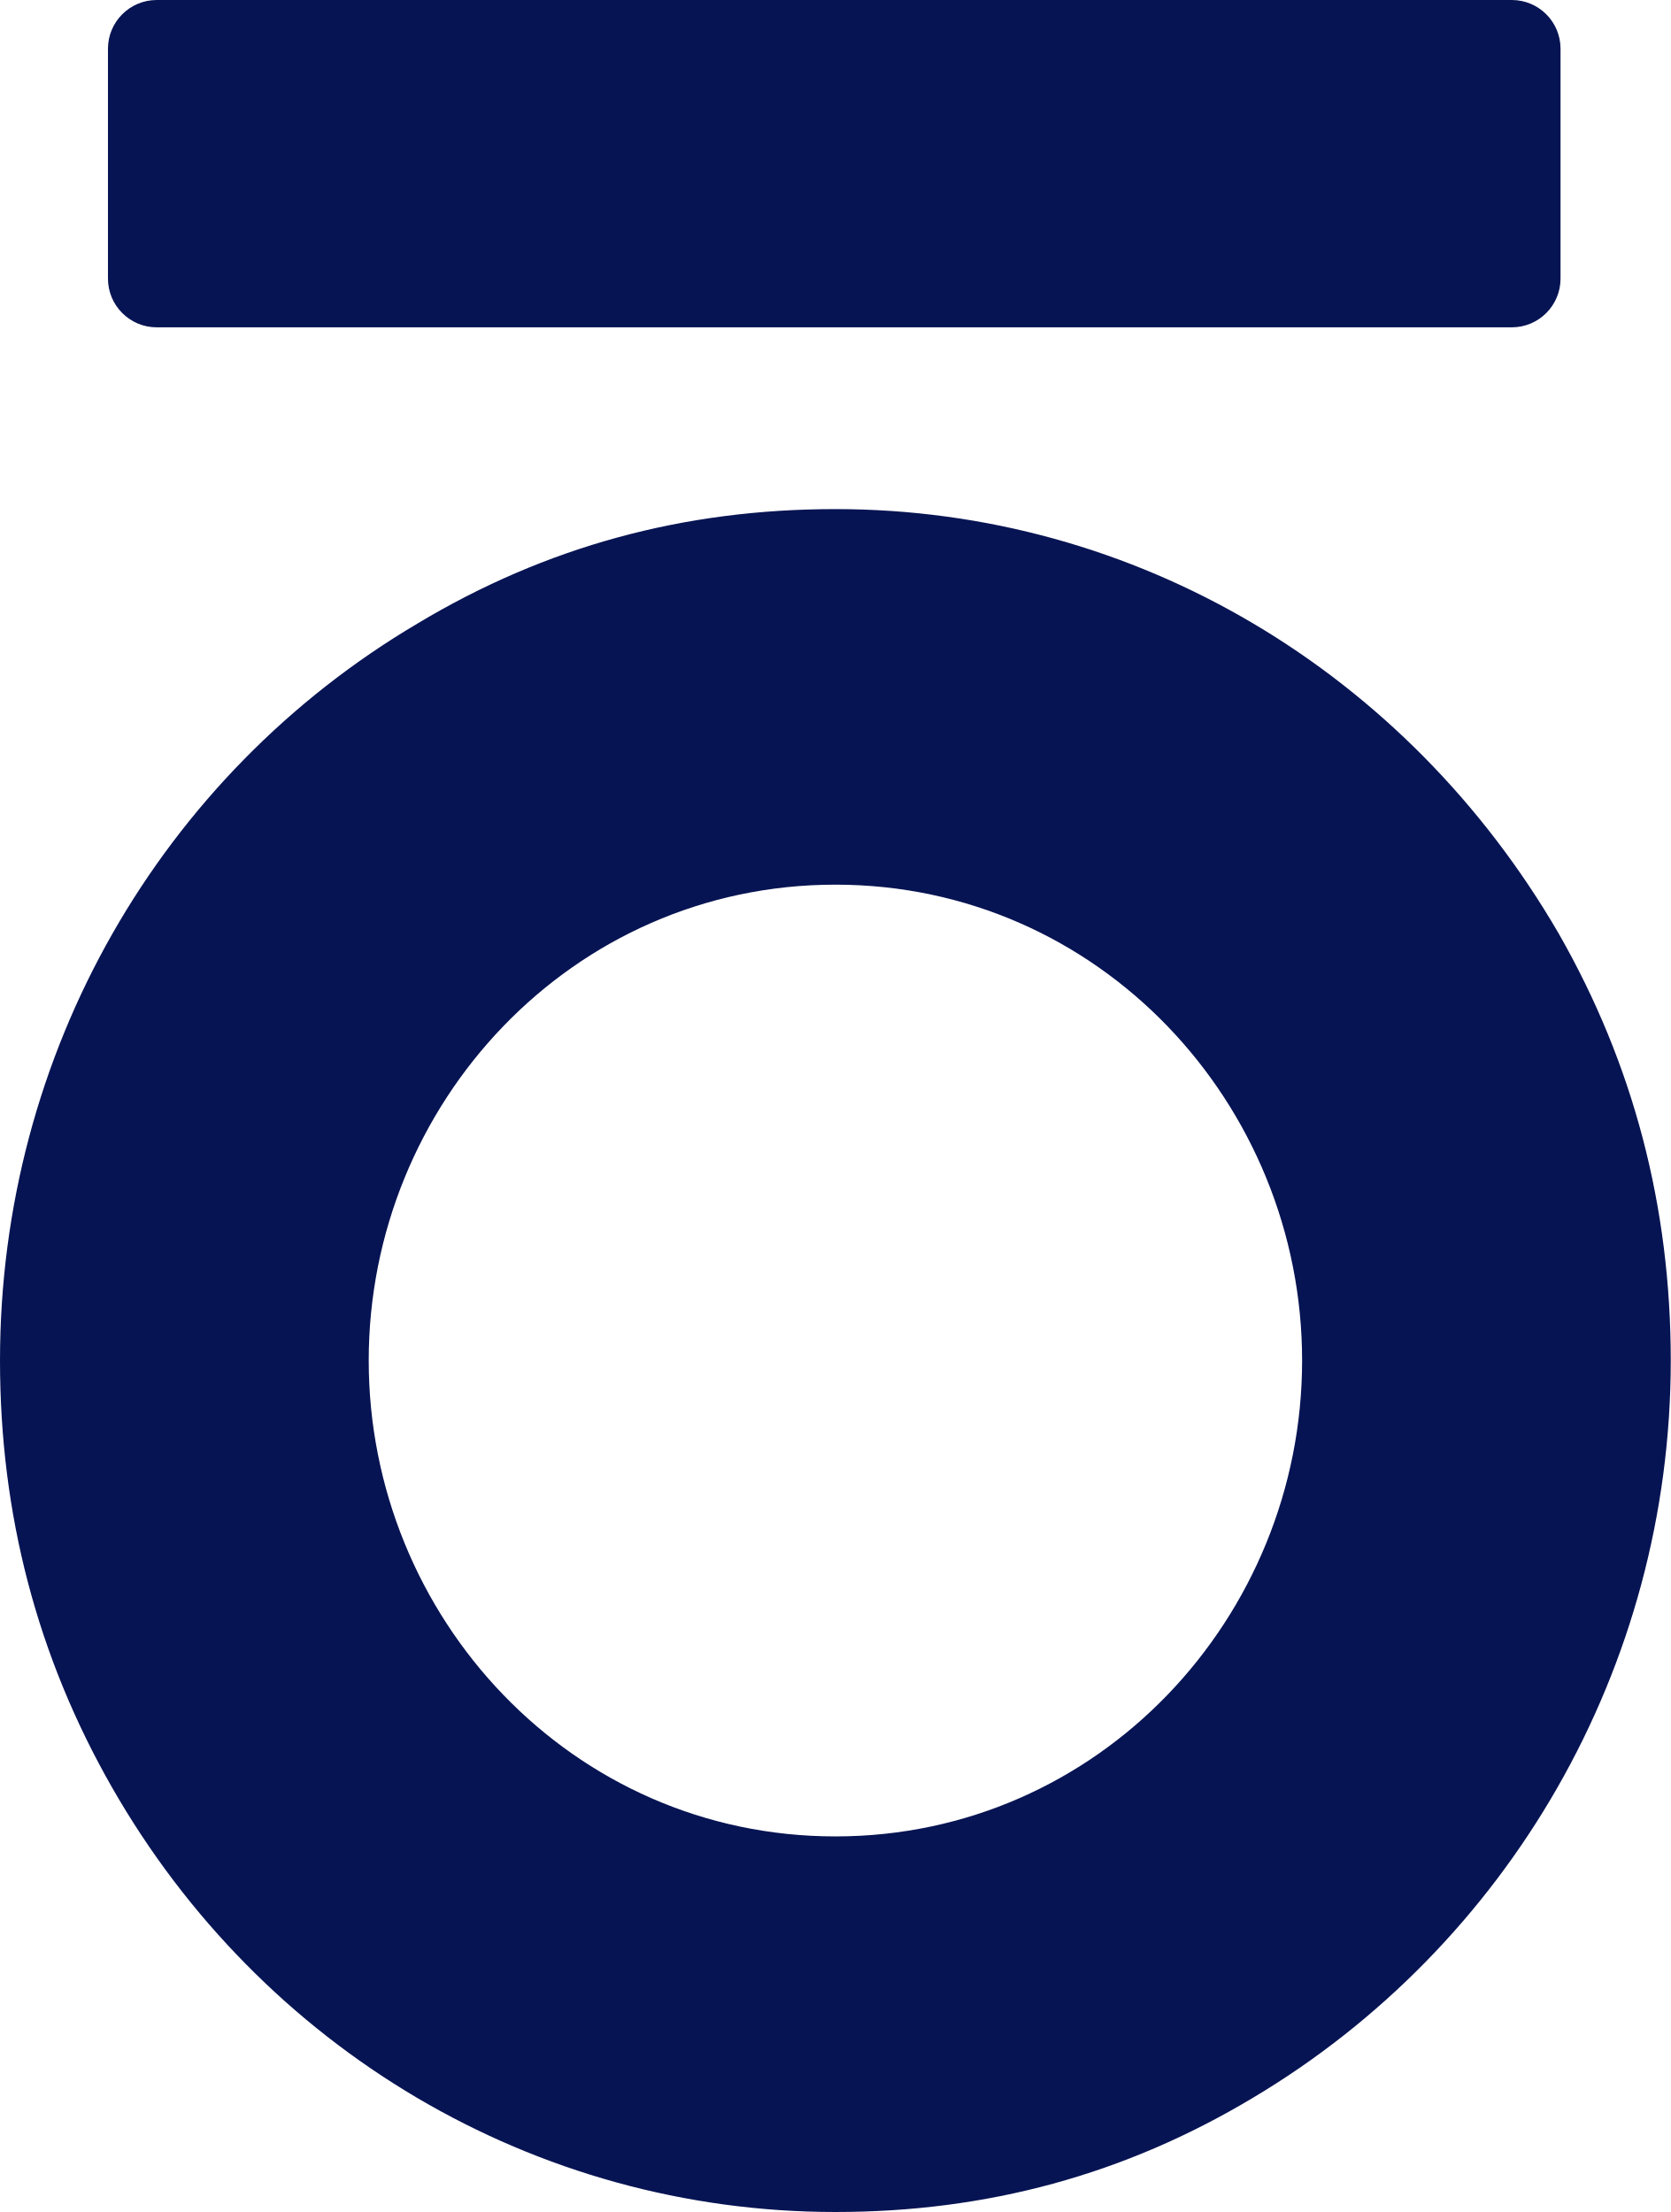
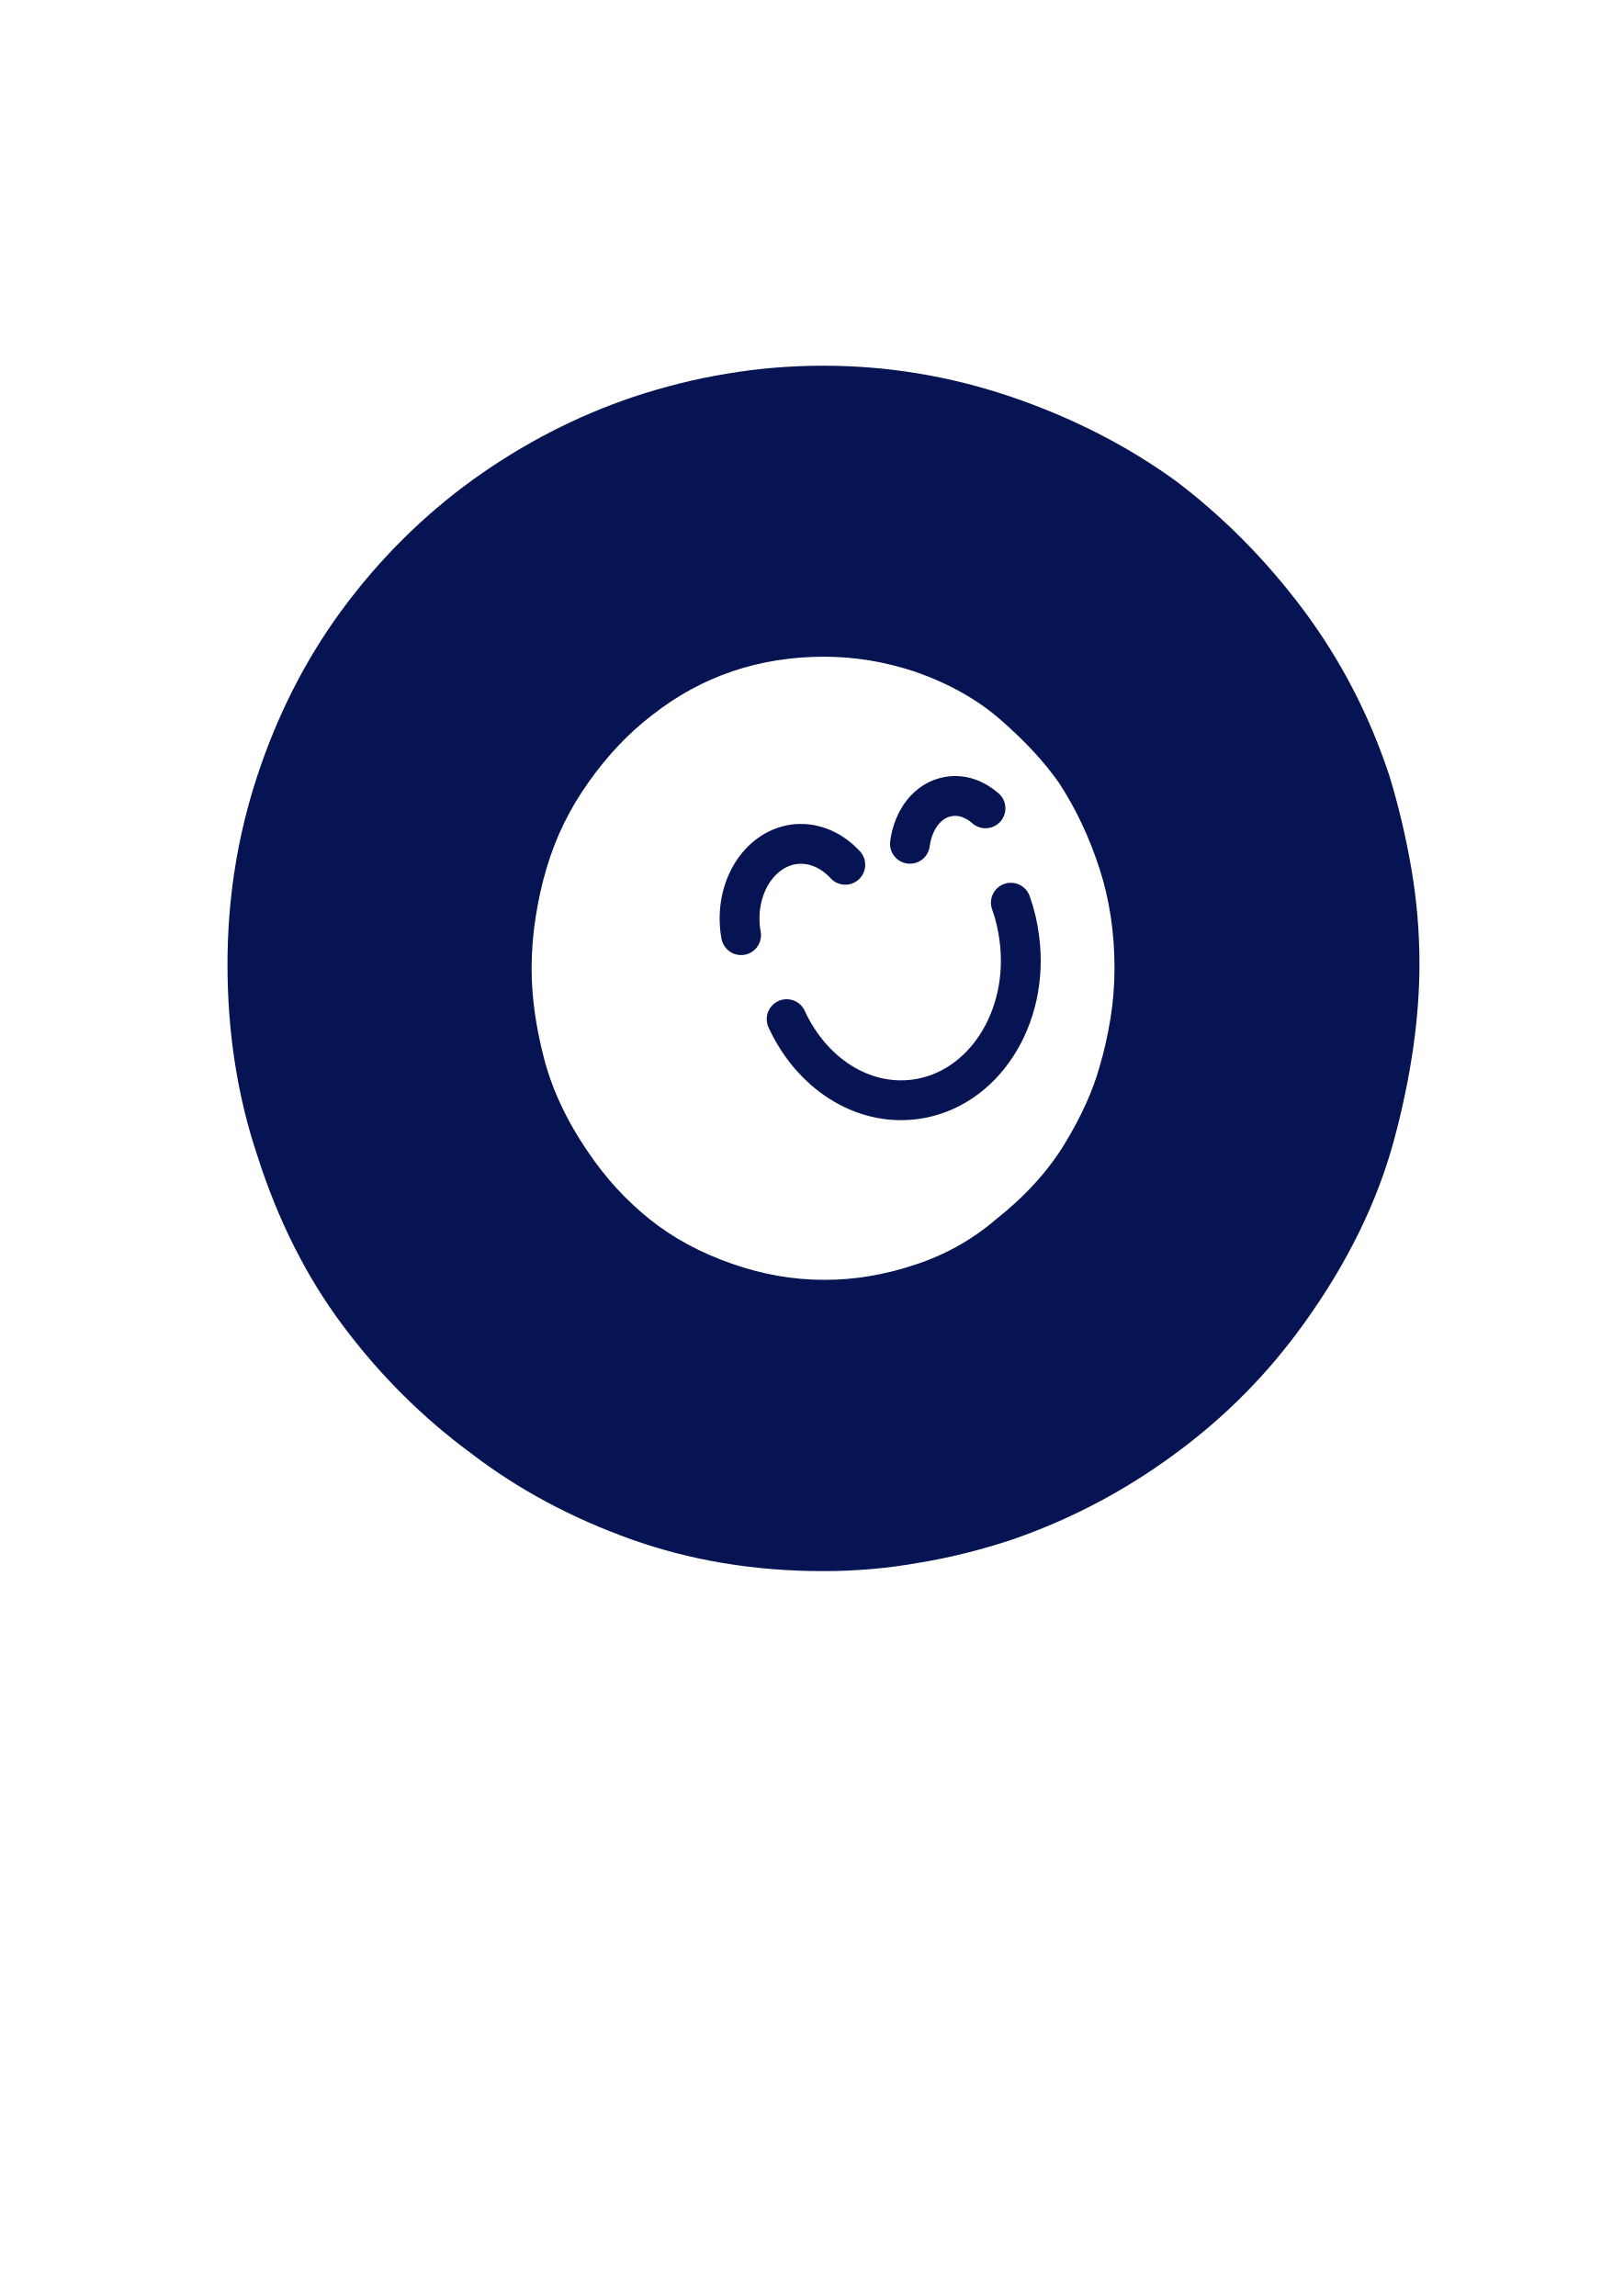
- <svg xmlns="http://www.w3.org/2000/svg" id="Calque_1" data-name="Calque 1" viewBox="0 0 569.62 754.37">
-   <defs>
-     <style>
-       .cls-1 {
-         fill: #071453;
-         stroke-width: 0px;
-       }
-     </style>
-   </defs>
-   <path class="cls-1" d="M0,464c0-105.02,54.89-199.68,142.41-251.4,43.76-26.25,90.69-38.98,142.4-38.98,102.63,0,194.92,55.69,246.63,144.79,25.45,44.55,38.18,93.09,38.18,145.59,0,105.01-55.68,199.68-142.4,251.39-43.76,26.25-90.69,38.98-142.41,38.98-102.62,0-195.7-55.69-246.62-144.8C12.74,565.03,0,516.5,0,464ZM284.81,301.7c-89.89,0-159.1,74.78-159.1,162.29s69.21,162.29,159.1,162.29,159.12-74.78,159.12-162.29-69.21-162.29-159.12-162.29Z" />
-   <rect class="cls-1" x="36.81" width="495.23" height="111.63" rx="16.62" ry="16.62" />
+ <svg xmlns="http://www.w3.org/2000/svg" version="1.1" id="Calque_1" x="0px" y="0px" viewBox="0 0 595.3 841.9" style="enable-background:new 0 0 595.3 841.9;" xml:space="preserve">
+   <style type="text/css">
+ 	.st0{fill:none;stroke:#071453;stroke-width:14.605;stroke-linecap:round;stroke-miterlimit:10;}
+ 	.st1{fill:#071453;}
+ </style>
+   <path class="st0" d="M271.7,342.9c-0.2-0.9-0.3-1.9-0.4-2.8c-1.5-15.7,7.8-29.4,20.6-30.6c6.8-0.6,13.2,2.4,18,7.6" />
+   <path class="st0" d="M333.6,309.4c1.2-8.9,6.5-16,14-17.3c4.9-0.9,9.7,0.8,13.7,4.3" />
+   <path class="st0" d="M370.6,331c1.5,4.1,2.5,8.4,3.1,13c3.9,29.3-13.3,55.8-38.2,59.1c-19.6,2.6-38.1-9.8-47.1-29.4" />
+   <path class="st1" d="M301.8,576.1c-25.2,0-48.7-3.9-70.5-11.7c-21.8-7.8-41.4-18.3-58.6-31.5c-17.9-13.2-33.5-28.8-46.9-46.7  c-13.4-17.9-23.9-38.7-31.5-62.6c-7.3-21.8-10.9-45.2-10.9-70c0-23.8,3.6-46.8,10.9-69c7.3-22.2,17.5-42.4,30.8-60.6  c13.9-18.9,30-34.9,48.4-48.2c18.4-13.2,38-23.3,58.8-30.3c10.9-3.6,22.2-6.5,33.8-8.4c11.6-2,23.5-3,35.8-3  c23.5,0,46.4,3.8,68.8,11.4c22.3,7.6,42.5,17.9,60.3,30.8c17.5,13.2,33.2,29.1,46.9,47.4c13.7,18.4,24.2,38.7,31.5,60.8  c3.3,10.9,6,22.2,8,33.8c2,11.6,3,23.3,3,35.2c0,19.9-3.1,41.2-9.2,64.1c-6.1,22.8-17.1,45.4-33,67.5  c-13.2,18.5-29.1,34.6-47.7,48.2c-18.5,13.6-38.4,24-59.6,31.3c-10.9,3.6-22.2,6.5-33.8,8.4C325.5,575.1,313.7,576.1,301.8,576.1z   M302.3,469.3c10.9,0,21.9-1.8,33-5.5c11.1-3.6,20.9-9.1,29.5-16.4c10.9-8.6,19.4-17.9,25.6-28.1c6.1-10.1,10.3-19.4,12.7-28.1  c1.7-5.6,3-11.5,4-17.6c1-6.1,1.5-12.3,1.5-18.6c0-12.9-1.8-25.1-5.5-36.5c-3.7-11.4-8.6-21.9-14.9-31.5c-5.6-8-12.8-15.6-21.4-23.1  c-8.6-7.5-19-13.3-31.3-17.6c-10.9-3.6-22-5.5-33.3-5.5c-23.8,0-44.9,7.1-63.1,21.4c-8.6,6.6-16.4,14.8-23.3,24.6  c-7,9.8-12.1,20.3-15.4,31.5c-1.7,5.6-3,11.6-4,17.9c-1,6.3-1.5,12.6-1.5,18.9c0,10.3,1.5,21.2,4.5,32.8c3,11.6,8.4,23.2,16.4,34.8  c6.3,9.3,13.7,17.4,22.3,24.3c8.6,6.9,18.7,12.4,30.3,16.4C279.5,467.3,290.7,469.3,302.3,469.3z" />
</svg>
